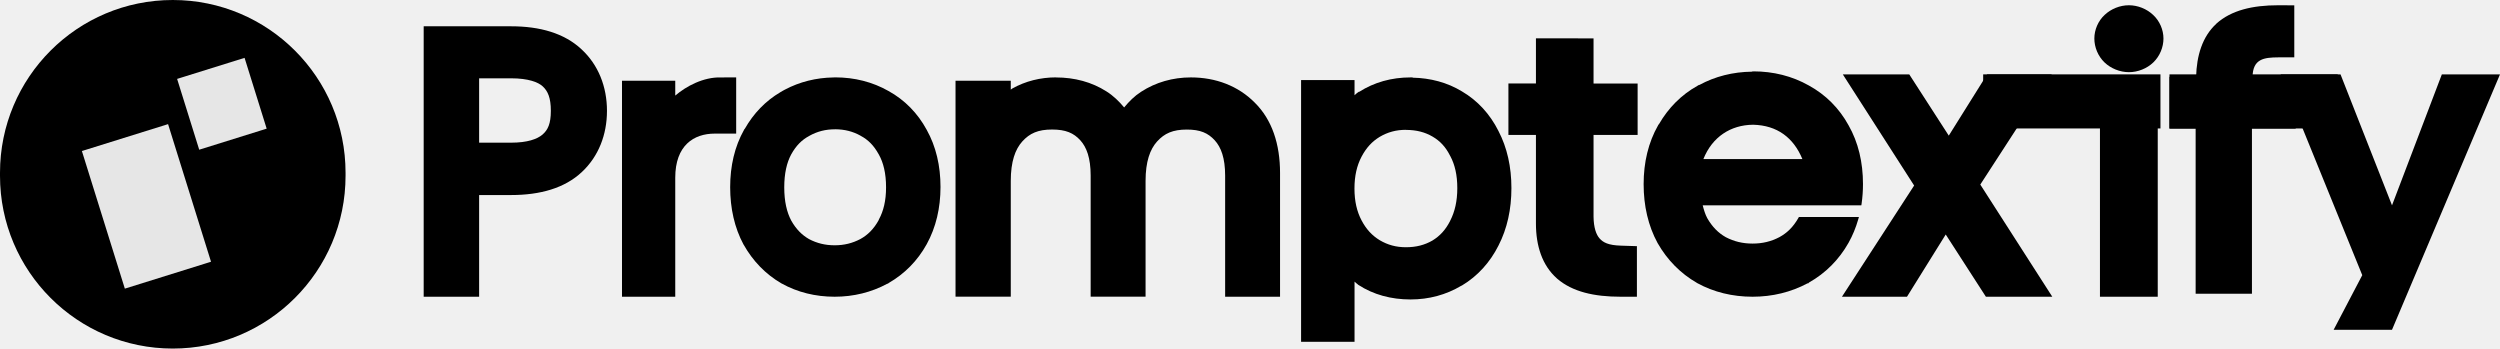
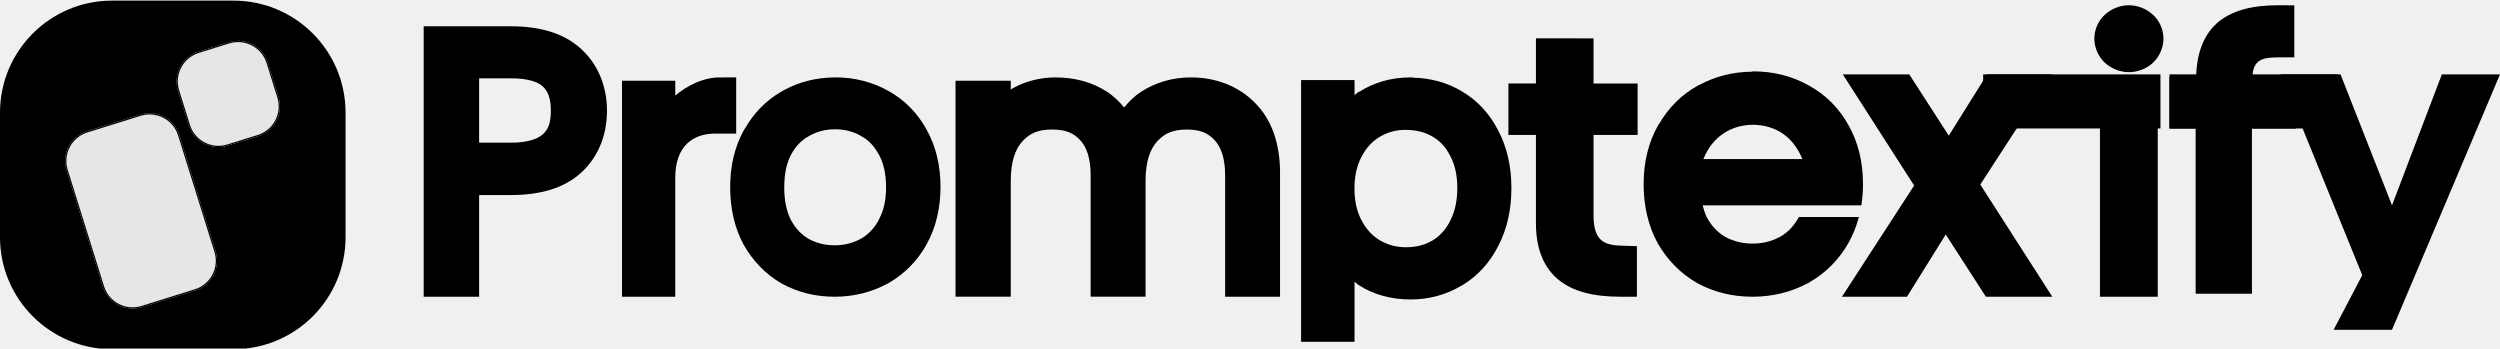
<svg xmlns="http://www.w3.org/2000/svg" width="832" height="116" viewBox="0 0 832 116" fill="none">
  <g clip-path="url(#clip0_33_547)">
    <path d="M759 24.763L759.374 25.673L786.16 91.575L776.634 109.75H796.06L832 24.75H812.648L796.06 68.339L778.925 24.75H759V24.763Z" fill="black" />
    <path d="M758.168 1.75C749.65 1.75 742.565 3.412 737.603 7.87L737.565 7.908L737.526 7.971C732.96 12.19 731.042 18.474 730.863 25.589H722V42.792H730.709V97.75H749.446V42.792H764V25.589H749.65C749.727 19.582 753.474 19.116 758.181 19.091H763.54V1.775L758.168 1.75Z" fill="black" />
    <path d="M708.474 1.75C705.52 1.75 702.54 2.965 700.439 4.951C698.234 6.976 697 9.949 697 12.822C697 15.719 698.221 18.693 700.374 20.768C702.487 22.792 705.507 24.02 708.5 24.02C711.493 24.02 714.513 22.805 716.626 20.768C718.779 18.693 720 15.719 720 12.822C720 9.949 718.753 6.976 716.547 4.951C714.447 2.965 711.467 1.75 708.513 1.75H708.474ZM698.864 26.247V98.75H718.096V26.247H698.864Z" fill="black" />
    <path d="M613.299 24.763L613.962 25.809L637.022 61.743L613 98.75H634.643L647.538 78.039L660.902 98.75H683L659.043 61.421L682.831 24.75H661.317L648.552 45.138L635.397 24.75H613.299V24.763Z" fill="black" />
    <path d="M583.506 23.788H583.099L583.06 23.852C576.74 23.929 570.802 25.41 565.502 28.296L565.451 28.245L565.017 28.488C564.992 28.488 564.992 28.513 564.966 28.526C559.564 31.514 555.219 35.92 552.071 41.373H552.008L551.817 41.705C548.567 47.413 547 54.041 547 61.282C547 68.497 548.516 75.138 551.651 80.897L551.676 80.948L551.702 80.974C554.875 86.529 559.284 91.011 564.724 94.14L564.775 94.178L564.814 94.204C570.356 97.243 576.6 98.75 583.252 98.75C589.827 98.75 596.006 97.243 601.549 94.293H601.804L601.995 94.05C607.538 90.922 612.036 86.414 615.196 80.795C616.56 78.369 617.617 75.789 618.395 73.082L618.649 72.226H598.67L598.478 72.571C596.784 75.534 594.771 77.513 592.171 78.93C589.432 80.361 586.565 81.063 583.252 81.063C579.951 81.063 577.097 80.361 574.358 78.943C571.873 77.538 569.872 75.559 568.178 72.609C567.515 71.383 567.056 69.902 566.661 68.344H619.452L619.541 67.769C619.847 65.649 620 63.478 620 61.244C620 54.016 618.446 47.388 615.196 41.692C612.087 36.022 607.576 31.502 601.957 28.437C596.427 25.321 590.171 23.75 583.506 23.75V23.788ZM583.392 41.514H583.494C591.432 41.718 596.886 45.804 599.829 52.93H566.891C569.847 45.536 575.988 41.59 583.392 41.514Z" fill="black" />
    <path d="M511.16 12.75V27.784H502V44.895H511.16V74.394C511.16 81.812 513.228 88.29 518.109 92.63L518.148 92.68L518.226 92.741C523.304 97.118 530.553 98.75 539.282 98.75H544.764V81.923L539.452 81.75C535.225 81.627 533.537 80.687 532.359 79.376C531.221 78.115 530.37 75.779 530.331 72.07V44.907H545V27.809H530.331V12.775L511.16 12.75Z" fill="black" />
    <path d="M469.411 25.763C463.107 25.763 457.315 27.386 452.354 30.557L452.293 30.494L451.902 30.759L451.853 30.784L451.829 30.809C451.401 31.099 451.12 31.388 450.79 31.703V26.643H433L433 113.75H450.79V93.72C451.132 94.034 451.438 94.349 451.865 94.638L451.951 94.739L452.024 94.79C457.07 98.074 463.009 99.66 469.424 99.66C475.545 99.66 481.288 98.112 486.346 95.079H486.419L486.566 94.991C491.759 91.87 495.877 87.327 498.699 81.714C501.607 76.064 503 69.608 503 62.585C503 55.576 501.595 49.157 498.675 43.57C495.864 37.97 491.734 33.464 486.542 30.419C481.642 27.436 476.034 25.964 470.108 25.851V25.75L469.411 25.763ZM467.884 43.205V43.23H467.982C471.403 43.255 474.213 43.973 476.755 45.458C479.259 46.917 481.117 48.893 482.607 51.863L482.632 51.913L482.668 51.964C484.159 54.745 484.99 58.206 484.99 62.611C484.99 66.94 484.171 70.451 482.632 73.446L482.583 73.534V73.559C481.092 76.491 479.21 78.53 476.706 80.053C474.152 81.525 471.33 82.28 467.884 82.28C464.622 82.28 461.836 81.513 459.172 79.94C456.631 78.392 454.688 76.315 453.112 73.32C451.584 70.413 450.766 66.99 450.766 62.749C450.766 58.495 451.584 55.085 453.112 52.165C454.688 49.17 456.631 47.081 459.16 45.546C461.836 43.973 464.622 43.205 467.884 43.205Z" fill="black" />
    <path d="M351.473 25.75C346.265 25.75 341.294 26.991 336.902 29.45C336.676 29.575 336.563 29.7 336.387 29.838V26.866H318V98.725H336.387V60.212C336.387 53.779 337.868 49.69 340.202 47.094C342.688 44.336 345.499 43.106 350.13 43.106C354.674 43.106 357.309 44.26 359.518 46.681C361.627 48.988 362.97 52.587 362.97 58.419V98.737H381.244V60.225C381.244 53.791 382.725 49.703 385.059 47.107C387.544 44.348 390.356 43.119 394.987 43.119C399.442 43.119 402.041 44.26 404.262 46.693C406.371 49.001 407.726 52.6 407.726 58.431V98.75H426V57.541C426 48.01 423.352 39.846 417.591 34.165C412.106 28.609 404.638 25.762 396.33 25.762C390.33 25.762 384.658 27.368 379.763 30.541C377.566 31.945 375.746 33.776 374.115 35.758C372.408 33.713 370.5 31.845 368.216 30.415C363.346 27.305 357.61 25.775 351.448 25.775L351.473 25.75Z" fill="black" />
    <path d="M277.994 25.75L277.358 25.775C271.591 25.862 266.093 27.242 261.193 29.84C260.68 30.089 260.192 30.412 259.703 30.686C254.766 33.594 250.759 37.759 247.851 42.894H247.79L247.606 43.229L247.643 43.167L247.668 43.142C247.643 43.179 247.631 43.204 247.606 43.229C244.491 48.786 243 55.238 243 62.287C243 69.311 244.442 75.788 247.448 81.383L247.484 81.432L247.509 81.457C250.551 86.878 254.791 91.241 260.008 94.287L260.069 94.324H260.094C265.397 97.283 271.396 98.75 277.774 98.75C284.066 98.75 290.005 97.283 295.32 94.411H295.515L295.735 94.188C301.062 91.142 305.376 86.753 308.406 81.271C311.497 75.664 313 69.212 313 62.225C313 55.189 311.509 48.749 308.406 43.204C305.424 37.685 301.087 33.259 295.699 30.288C290.371 27.267 284.372 25.75 277.994 25.75ZM277.884 43.018H277.957C281.073 43.043 283.773 43.714 286.364 45.144L286.388 45.169L286.449 45.206C288.893 46.499 290.811 48.401 292.436 51.36L292.485 51.434C293.988 54.12 294.88 57.663 294.88 62.337C294.88 66.825 294.012 70.256 292.522 72.991L292.375 73.352C290.762 76.236 288.819 78.175 286.327 79.555C283.7 80.935 280.951 81.631 277.774 81.631C274.609 81.631 271.872 80.948 269.245 79.568C266.863 78.2 264.944 76.273 263.332 73.426C261.853 70.641 260.998 67.036 260.998 62.349C260.998 57.663 261.853 54.095 263.307 51.397C264.944 48.438 266.863 46.536 269.307 45.243L269.343 45.218L269.392 45.181C272.007 43.739 274.732 43.03 277.872 43.03L277.884 43.018Z" fill="black" />
    <path d="M244.988 25.75L239.919 25.775C234.124 25.587 228.317 28.723 224.724 31.808V26.879H207V98.75H224.724V59.127C224.724 48.403 230.882 44.464 237.874 44.464H245V25.75H244.988Z" fill="black" />
    <path d="M141 8.75V98.75H159.453V64.91H170.096C179.794 64.91 187.956 62.603 193.662 57.229C199.166 52.071 202 44.872 202 36.887C202 28.826 199.116 21.564 193.523 16.405C187.818 11.057 179.706 8.75 170.096 8.75H141ZM159.453 26.063H170.096C175.827 26.063 179.139 27.356 180.625 28.75C182.326 30.322 183.321 32.552 183.321 36.887C183.321 41.171 182.338 43.237 180.55 44.783C178.799 46.291 175.512 47.483 170.096 47.483H159.453V26.063Z" fill="black" />
    <rect x="722" y="24.75" width="56" height="18" fill="black" />
    <rect x="660" y="24.75" width="59" height="18" fill="black" />
-     <rect width="115" height="116" rx="57.5" fill="black" />
-     <rect x="56.261" y="40.683" width="48.978" height="31.044" transform="rotate(72.666 56.2606 40.6834)" fill="#E6E6E6" stroke="black" />
-     <rect x="81.721" y="18.626" width="25.685" height="24.518" transform="rotate(72.666 81.7209 18.6263)" fill="#E6E6E6" stroke="black" />
+     <path d="M0 37.495C0 16.902 16.693 0.209 37.286 0.209H77.714C98.307 0.209 115 16.902 115 37.495V78.923C115 99.515 98.307 116.209 77.714 116.209H37.286C16.693 116.209 0 99.515 0 78.923V37.495Z" fill="black" />
+     <path d="M46.696 38.148C52.157 36.444 57.965 39.489 59.669 44.949L71.765 83.703C73.469 89.164 70.424 94.972 64.964 96.676L47.211 102.217C41.751 103.921 35.943 100.876 34.239 95.416L22.143 56.662C20.439 51.201 23.483 45.393 28.944 43.689L46.696 38.148Z" fill="#E6E6E6" />
+     <path d="M34.634 95.292L34.239 95.416L22.143 56.662L22.538 56.538L34.634 95.292ZM47.088 101.821L64.84 96.28C70.082 94.644 73.005 89.069 71.369 83.827L59.273 45.073C57.637 39.831 52.062 36.908 46.82 38.544L29.067 44.084C23.825 45.721 20.902 51.296 22.538 56.538L22.143 56.662L22.067 56.405C20.559 51.106 23.474 45.546 28.69 43.772L28.944 43.689L46.696 38.148C52.157 36.444 57.965 39.489 59.669 44.949L71.765 83.703L71.841 83.96C73.373 89.344 70.339 94.998 64.964 96.676L47.211 102.217L46.955 102.293C41.656 103.801 36.096 100.886 34.322 95.67L34.239 95.416L34.634 95.292C36.27 100.534 41.846 103.457 47.088 101.821Z" fill="black" />
+     <path d="M76.139 14.066C81.599 12.362 87.407 15.407 89.112 20.867L92.694 32.344C94.398 37.804 91.353 43.612 85.893 45.316L75.783 48.472C70.323 50.176 64.515 47.131 62.811 41.671L59.229 30.194C57.524 24.734 60.569 18.925 66.03 17.221L76.139 14.066Z" fill="#E6E6E6" />
+     <path d="M63.206 41.547L62.811 41.671L59.228 30.194L59.624 30.07L63.206 41.547ZM75.66 48.076L85.769 44.921C91.011 43.285 93.934 37.709 92.298 32.467L88.716 20.99C87.08 15.748 81.504 12.825 76.263 14.461L66.153 17.617C60.911 19.253 57.988 24.829 59.624 30.07L59.228 30.194L59.152 29.938C57.645 24.638 60.559 19.078 65.775 17.304L66.029 17.221L76.139 14.066C81.514 12.388 87.226 15.312 89.029 20.613L89.112 20.867L92.694 32.344C94.398 37.804 91.353 43.612 85.893 45.316L75.783 48.472L75.527 48.548C70.228 50.056 64.668 47.141 62.894 41.925L62.811 41.671L63.206 41.547C64.842 46.789 70.418 49.712 75.66 48.076Z" fill="black" />
  </g>
  <defs>
    <clipPath id="clip0_33_547">
      <rect width="832" height="116" fill="white" />
    </clipPath>
  </defs>
</svg>
